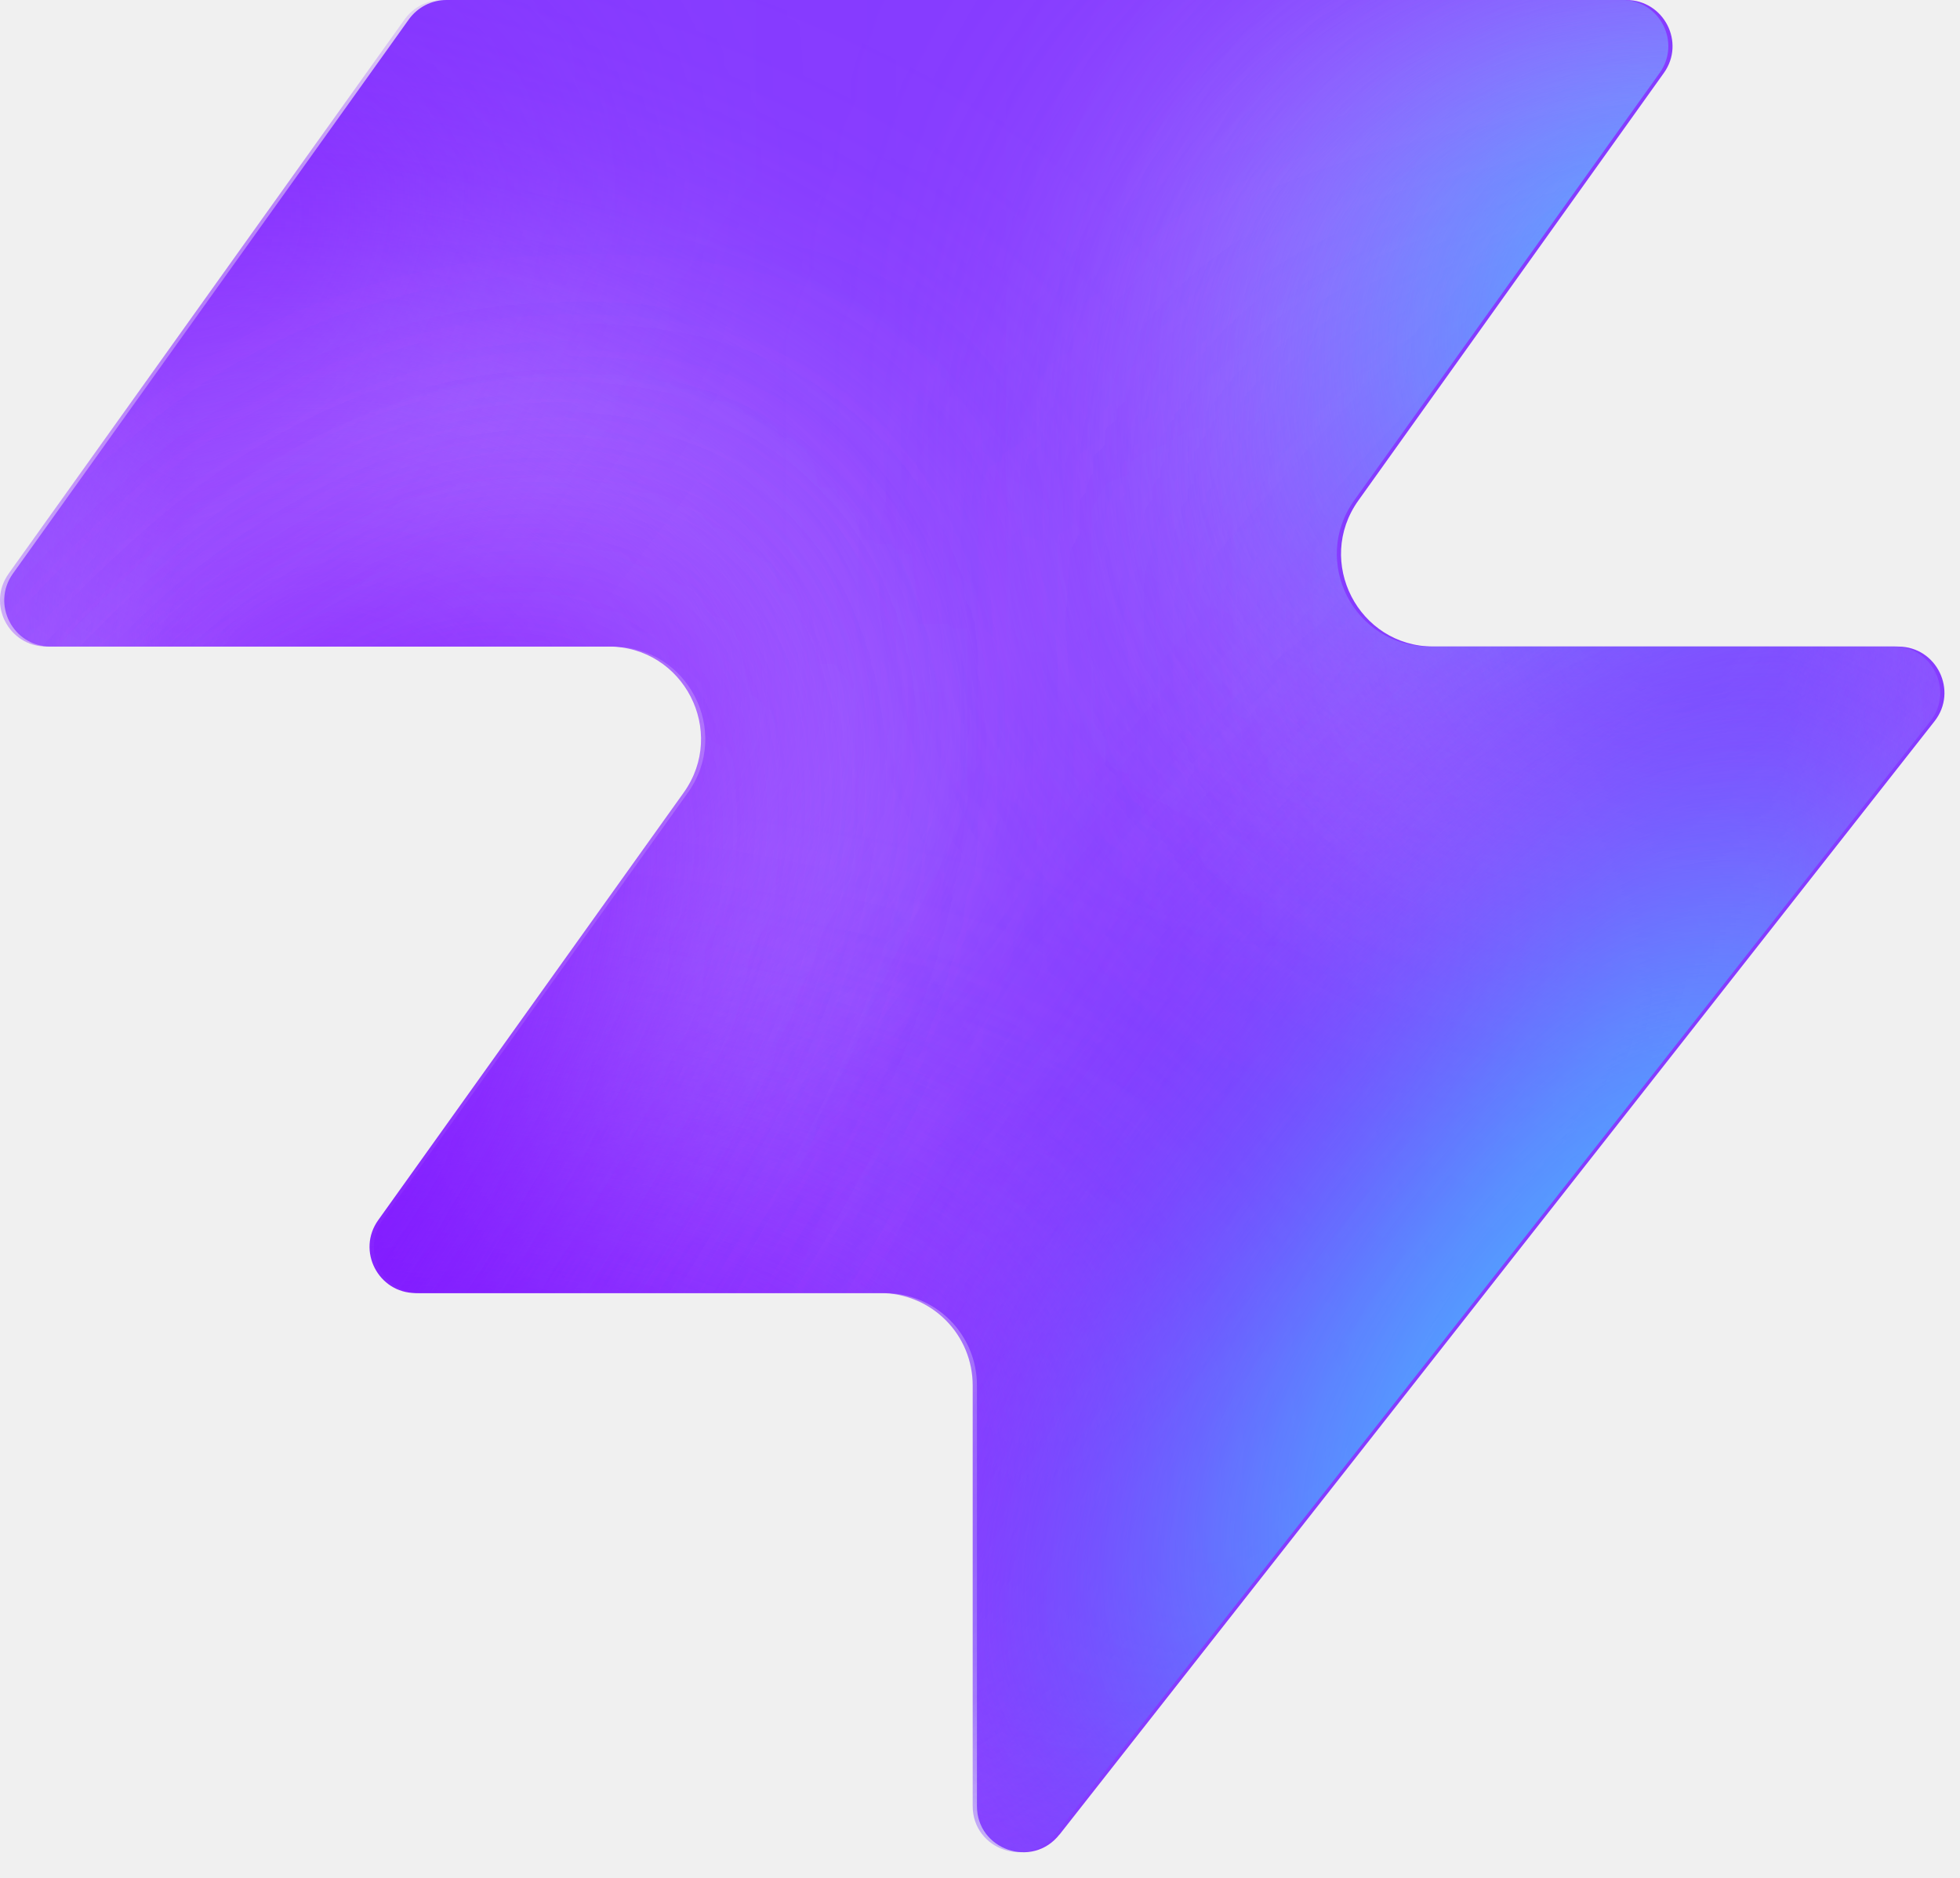
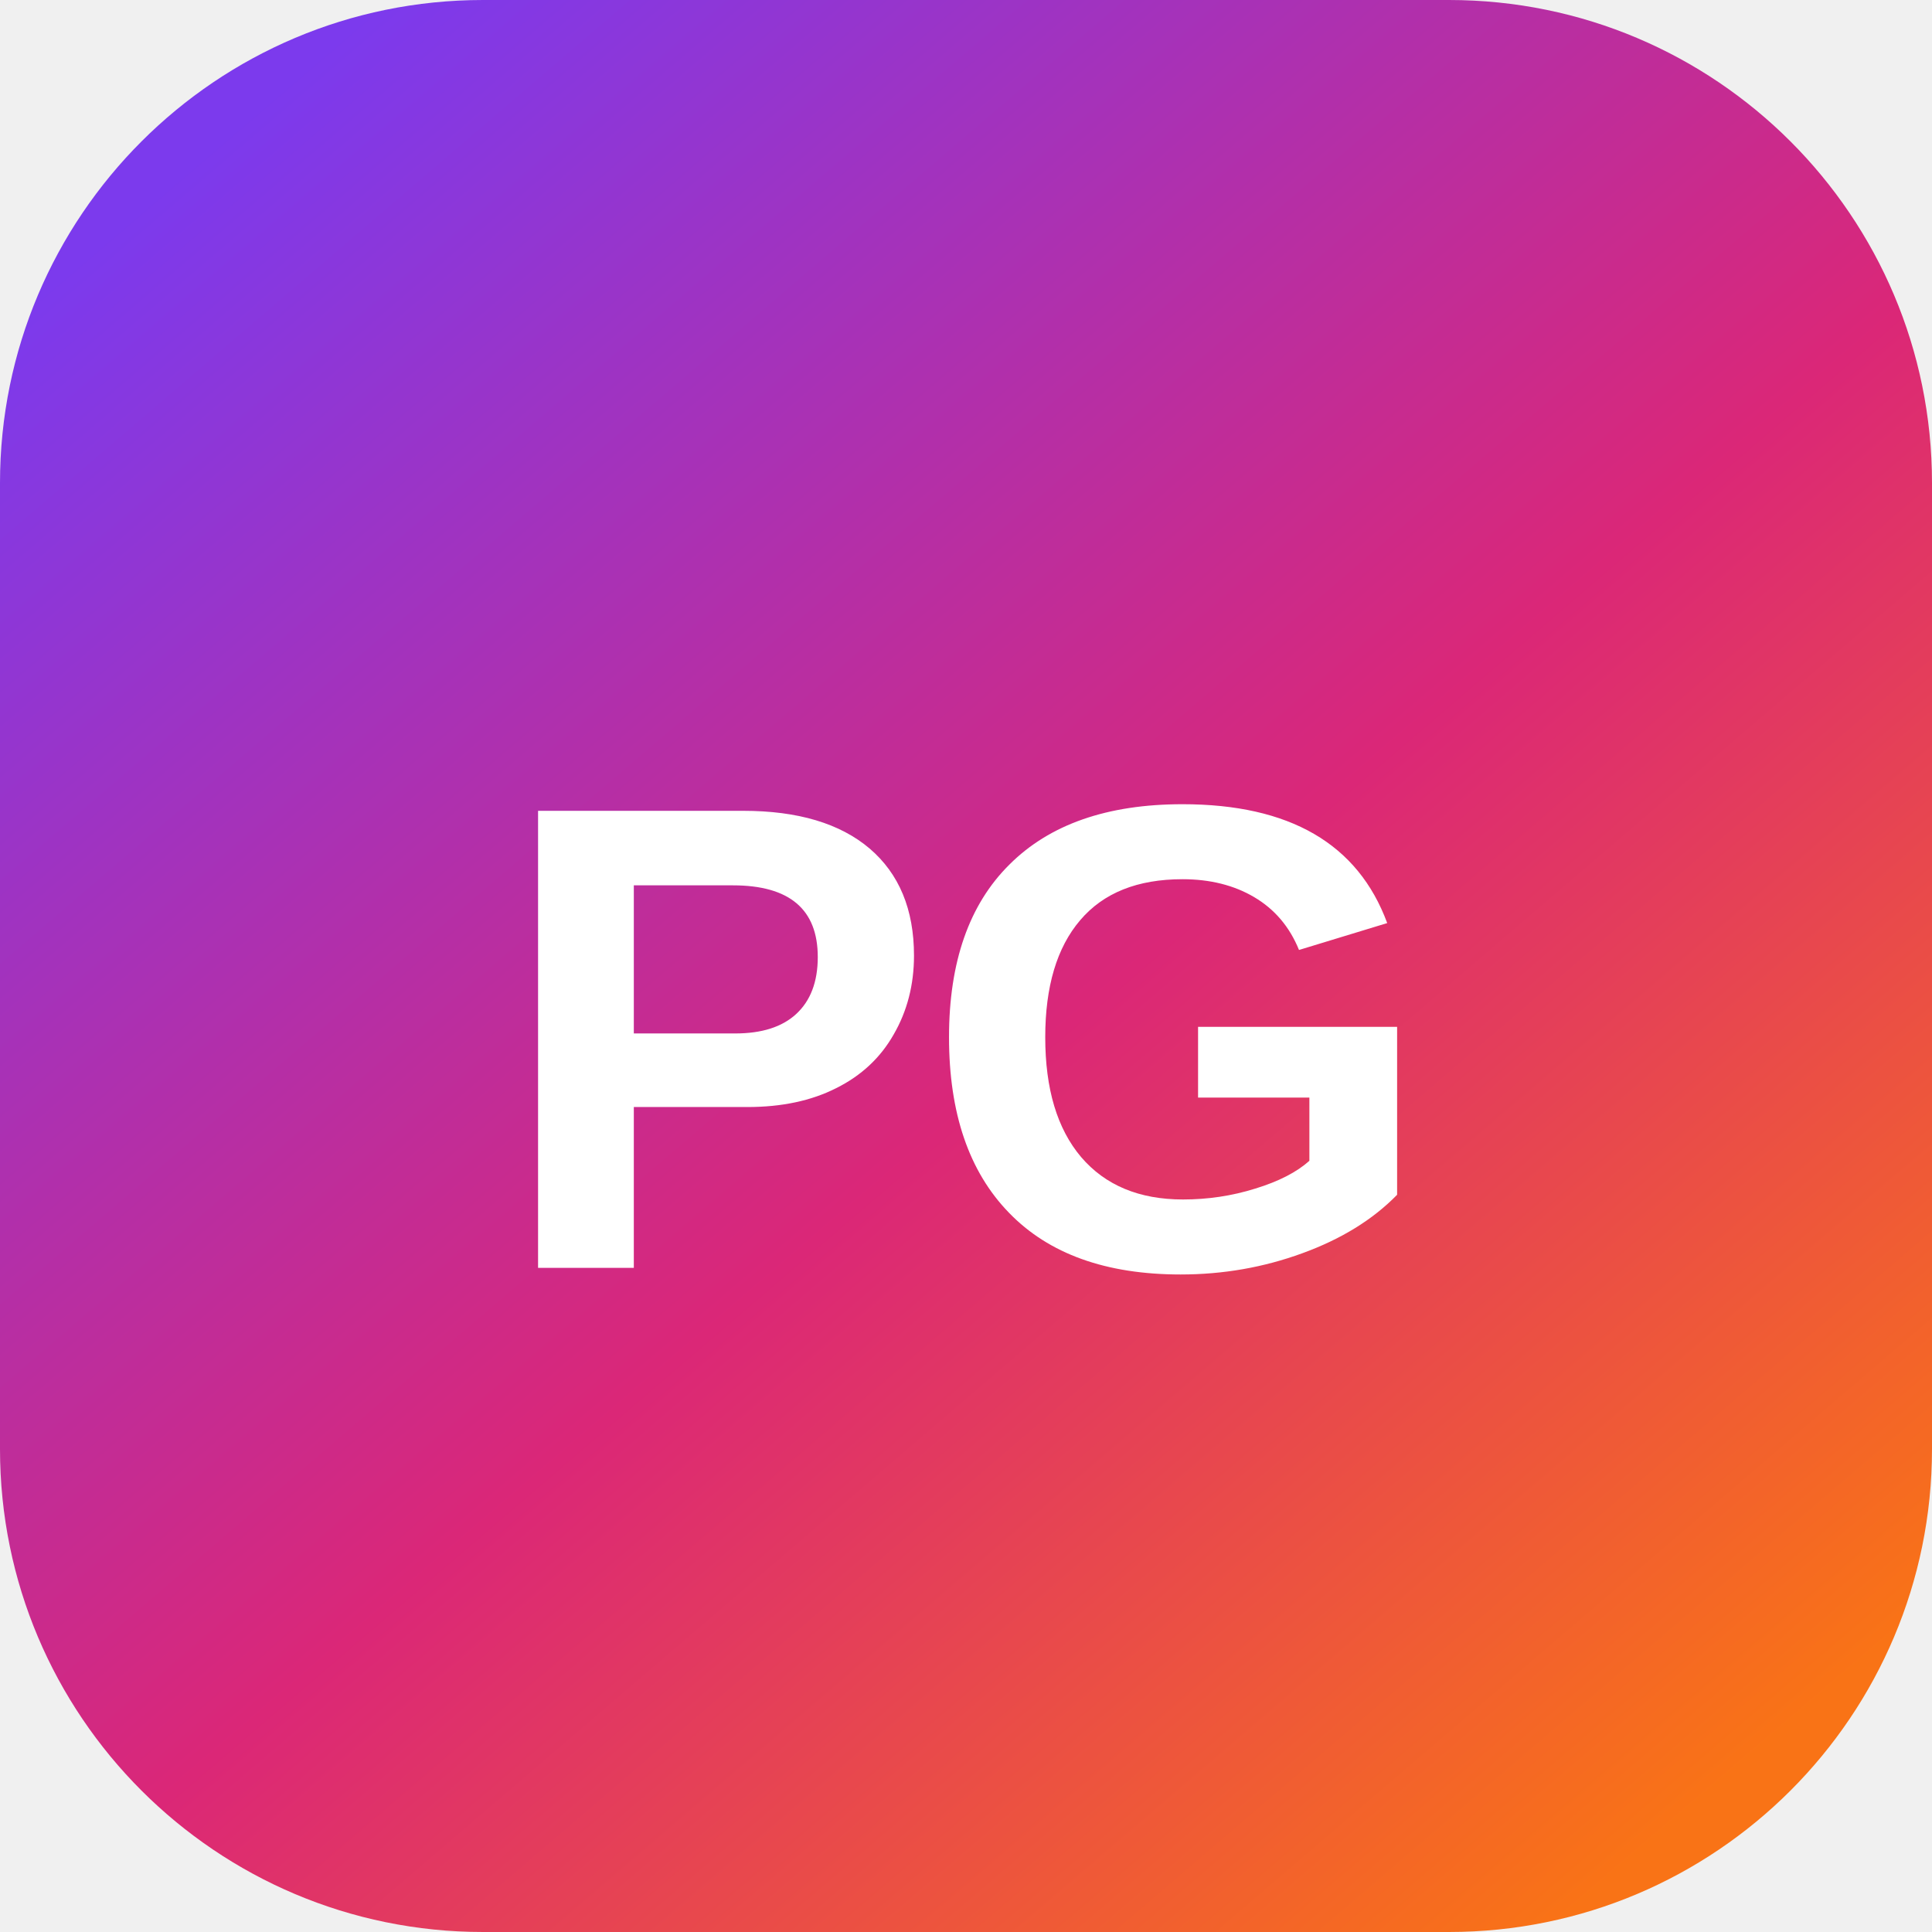
- <svg xmlns="http://www.w3.org/2000/svg" width="48" height="46" fill="none" viewBox="0 0 48 46">
-   <path fill="#863bff" d="M25.946 44.938c-.664.845-2.021.375-2.021-.698V33.937a2.26 2.26 0 0 0-2.262-2.262H10.287c-.92 0-1.456-1.04-.92-1.788l7.48-10.471c1.07-1.497 0-3.578-1.842-3.578H1.237c-.92 0-1.456-1.04-.92-1.788L10.013.474c.214-.297.556-.474.92-.474h28.894c.92 0 1.456 1.04.92 1.788l-7.48 10.471c-1.07 1.498 0 3.579 1.842 3.579h11.377c.943 0 1.473 1.088.89 1.83L25.947 44.94z" style="fill:#863bff;fill:color(display-p3 .525 .23 1);fill-opacity:1" />
-   <mask id="a" width="48" height="46" x="0" y="0" maskUnits="userSpaceOnUse" style="mask-type:alpha">
-     <path fill="#000" d="M25.842 44.938c-.664.844-2.021.375-2.021-.698V33.937a2.26 2.26 0 0 0-2.262-2.262H10.183c-.92 0-1.456-1.04-.92-1.788l7.48-10.471c1.07-1.498 0-3.579-1.842-3.579H1.133c-.92 0-1.456-1.04-.92-1.787L9.91.473c.214-.297.556-.474.92-.474h28.894c.92 0 1.456 1.04.92 1.788l-7.48 10.471c-1.07 1.498 0 3.578 1.842 3.578h11.377c.943 0 1.473 1.088.89 1.832L25.843 44.94z" style="fill:#000;fill-opacity:1" />
-   </mask>
-   <g mask="url(#a)">
-     <g filter="url(#b)">
-       <ellipse cx="5.508" cy="14.704" fill="#ede6ff" rx="5.508" ry="14.704" style="fill:#ede6ff;fill:color(display-p3 .927 .903 1);fill-opacity:1" transform="matrix(.00324 1 1 -.00324 -4.47 31.516)" />
-     </g>
-     <g filter="url(#c)">
-       <ellipse cx="10.399" cy="29.851" fill="#ede6ff" rx="10.399" ry="29.851" style="fill:#ede6ff;fill:color(display-p3 .927 .903 1);fill-opacity:1" transform="matrix(.00324 1 1 -.00324 -39.328 7.883)" />
-     </g>
-     <g filter="url(#d)">
-       <ellipse cx="5.508" cy="30.487" fill="#7e14ff" rx="5.508" ry="30.487" style="fill:#7e14ff;fill:color(display-p3 .492 .077 1);fill-opacity:1" transform="rotate(89.814 -25.913 -14.639)scale(1 -1)" />
-     </g>
-     <g filter="url(#e)">
-       <ellipse cx="5.508" cy="30.599" fill="#7e14ff" rx="5.508" ry="30.599" style="fill:#7e14ff;fill:color(display-p3 .492 .077 1);fill-opacity:1" transform="rotate(89.814 -32.644 -3.334)scale(1 -1)" />
-     </g>
-     <g filter="url(#f)">
-       <ellipse cx="5.508" cy="30.599" fill="#7e14ff" rx="5.508" ry="30.599" style="fill:#7e14ff;fill:color(display-p3 .492 .077 1);fill-opacity:1" transform="matrix(.00324 1 1 -.00324 -34.34 30.47)" />
-     </g>
-     <g filter="url(#g)">
-       <ellipse cx="14.072" cy="22.078" fill="#ede6ff" rx="14.072" ry="22.078" style="fill:#ede6ff;fill:color(display-p3 .927 .903 1);fill-opacity:1" transform="rotate(93.35 24.506 48.493)scale(-1 1)" />
-     </g>
-     <g filter="url(#h)">
-       <ellipse cx="3.47" cy="21.501" fill="#7e14ff" rx="3.47" ry="21.501" style="fill:#7e14ff;fill:color(display-p3 .492 .077 1);fill-opacity:1" transform="rotate(89.009 28.708 47.59)scale(-1 1)" />
-     </g>
-     <g filter="url(#i)">
-       <ellipse cx="3.47" cy="21.501" fill="#7e14ff" rx="3.47" ry="21.501" style="fill:#7e14ff;fill:color(display-p3 .492 .077 1);fill-opacity:1" transform="rotate(89.009 28.708 47.59)scale(-1 1)" />
-     </g>
-     <g filter="url(#j)">
-       <ellipse cx=".387" cy="8.972" fill="#7e14ff" rx="4.407" ry="29.108" style="fill:#7e14ff;fill:color(display-p3 .492 .077 1);fill-opacity:1" transform="rotate(39.51 .387 8.972)" />
-     </g>
-     <g filter="url(#k)">
-       <ellipse cx="47.523" cy="-6.092" fill="#7e14ff" rx="4.407" ry="29.108" style="fill:#7e14ff;fill:color(display-p3 .492 .077 1);fill-opacity:1" transform="rotate(37.892 47.523 -6.092)" />
-     </g>
-     <g filter="url(#l)">
-       <ellipse cx="41.412" cy="6.333" fill="#47bfff" rx="5.971" ry="9.665" style="fill:#47bfff;fill:color(display-p3 .28 .748 1);fill-opacity:1" transform="rotate(37.892 41.412 6.333)" />
-     </g>
-     <g filter="url(#m)">
-       <ellipse cx="-1.879" cy="38.332" fill="#7e14ff" rx="4.407" ry="29.108" style="fill:#7e14ff;fill:color(display-p3 .492 .077 1);fill-opacity:1" transform="rotate(37.892 -1.88 38.332)" />
-     </g>
-     <g filter="url(#n)">
-       <ellipse cx="-1.879" cy="38.332" fill="#7e14ff" rx="4.407" ry="29.108" style="fill:#7e14ff;fill:color(display-p3 .492 .077 1);fill-opacity:1" transform="rotate(37.892 -1.88 38.332)" />
-     </g>
-     <g filter="url(#o)">
-       <ellipse cx="35.651" cy="29.907" fill="#7e14ff" rx="4.407" ry="29.108" style="fill:#7e14ff;fill:color(display-p3 .492 .077 1);fill-opacity:1" transform="rotate(37.892 35.651 29.907)" />
-     </g>
-     <g filter="url(#p)">
-       <ellipse cx="38.418" cy="32.4" fill="#47bfff" rx="5.971" ry="15.297" style="fill:#47bfff;fill:color(display-p3 .28 .748 1);fill-opacity:1" transform="rotate(37.892 38.418 32.4)" />
-     </g>
-   </g>
+ <svg xmlns="http://www.w3.org/2000/svg" viewBox="0 0 64 64" fill="none">
  <defs>
-     <filter id="b" width="60.045" height="41.654" x="-19.77" y="16.149" color-interpolation-filters="sRGB" filterUnits="userSpaceOnUse">
-       <feFlood flood-opacity="0" result="BackgroundImageFix" />
-       <feBlend in="SourceGraphic" in2="BackgroundImageFix" result="shape" />
-       <feGaussianBlur result="effect1_foregroundBlur_2002_17158" stdDeviation="7.659" />
-     </filter>
-     <filter id="c" width="90.34" height="51.437" x="-54.613" y="-7.533" color-interpolation-filters="sRGB" filterUnits="userSpaceOnUse">
-       <feFlood flood-opacity="0" result="BackgroundImageFix" />
-       <feBlend in="SourceGraphic" in2="BackgroundImageFix" result="shape" />
-       <feGaussianBlur result="effect1_foregroundBlur_2002_17158" stdDeviation="7.659" />
-     </filter>
-     <filter id="d" width="79.355" height="29.4" x="-49.64" y="2.03" color-interpolation-filters="sRGB" filterUnits="userSpaceOnUse">
-       <feFlood flood-opacity="0" result="BackgroundImageFix" />
-       <feBlend in="SourceGraphic" in2="BackgroundImageFix" result="shape" />
-       <feGaussianBlur result="effect1_foregroundBlur_2002_17158" stdDeviation="4.596" />
-     </filter>
-     <filter id="e" width="79.579" height="29.4" x="-45.045" y="20.029" color-interpolation-filters="sRGB" filterUnits="userSpaceOnUse">
-       <feFlood flood-opacity="0" result="BackgroundImageFix" />
-       <feBlend in="SourceGraphic" in2="BackgroundImageFix" result="shape" />
-       <feGaussianBlur result="effect1_foregroundBlur_2002_17158" stdDeviation="4.596" />
-     </filter>
-     <filter id="f" width="79.579" height="29.4" x="-43.513" y="21.178" color-interpolation-filters="sRGB" filterUnits="userSpaceOnUse">
-       <feFlood flood-opacity="0" result="BackgroundImageFix" />
-       <feBlend in="SourceGraphic" in2="BackgroundImageFix" result="shape" />
-       <feGaussianBlur result="effect1_foregroundBlur_2002_17158" stdDeviation="4.596" />
-     </filter>
-     <filter id="g" width="74.749" height="58.852" x="15.756" y="-17.901" color-interpolation-filters="sRGB" filterUnits="userSpaceOnUse">
-       <feFlood flood-opacity="0" result="BackgroundImageFix" />
-       <feBlend in="SourceGraphic" in2="BackgroundImageFix" result="shape" />
-       <feGaussianBlur result="effect1_foregroundBlur_2002_17158" stdDeviation="7.659" />
-     </filter>
-     <filter id="h" width="61.377" height="25.362" x="23.548" y="2.284" color-interpolation-filters="sRGB" filterUnits="userSpaceOnUse">
-       <feFlood flood-opacity="0" result="BackgroundImageFix" />
-       <feBlend in="SourceGraphic" in2="BackgroundImageFix" result="shape" />
-       <feGaussianBlur result="effect1_foregroundBlur_2002_17158" stdDeviation="4.596" />
-     </filter>
-     <filter id="i" width="61.377" height="25.362" x="23.548" y="2.284" color-interpolation-filters="sRGB" filterUnits="userSpaceOnUse">
-       <feFlood flood-opacity="0" result="BackgroundImageFix" />
-       <feBlend in="SourceGraphic" in2="BackgroundImageFix" result="shape" />
-       <feGaussianBlur result="effect1_foregroundBlur_2002_17158" stdDeviation="4.596" />
-     </filter>
-     <filter id="j" width="56.045" height="63.649" x="-27.636" y="-22.853" color-interpolation-filters="sRGB" filterUnits="userSpaceOnUse">
-       <feFlood flood-opacity="0" result="BackgroundImageFix" />
-       <feBlend in="SourceGraphic" in2="BackgroundImageFix" result="shape" />
-       <feGaussianBlur result="effect1_foregroundBlur_2002_17158" stdDeviation="4.596" />
-     </filter>
-     <filter id="k" width="54.814" height="64.646" x="20.116" y="-38.415" color-interpolation-filters="sRGB" filterUnits="userSpaceOnUse">
-       <feFlood flood-opacity="0" result="BackgroundImageFix" />
-       <feBlend in="SourceGraphic" in2="BackgroundImageFix" result="shape" />
-       <feGaussianBlur result="effect1_foregroundBlur_2002_17158" stdDeviation="4.596" />
-     </filter>
-     <filter id="l" width="33.541" height="35.313" x="24.641" y="-11.323" color-interpolation-filters="sRGB" filterUnits="userSpaceOnUse">
-       <feFlood flood-opacity="0" result="BackgroundImageFix" />
-       <feBlend in="SourceGraphic" in2="BackgroundImageFix" result="shape" />
-       <feGaussianBlur result="effect1_foregroundBlur_2002_17158" stdDeviation="4.596" />
-     </filter>
-     <filter id="m" width="54.814" height="64.646" x="-29.286" y="6.009" color-interpolation-filters="sRGB" filterUnits="userSpaceOnUse">
-       <feFlood flood-opacity="0" result="BackgroundImageFix" />
-       <feBlend in="SourceGraphic" in2="BackgroundImageFix" result="shape" />
-       <feGaussianBlur result="effect1_foregroundBlur_2002_17158" stdDeviation="4.596" />
-     </filter>
-     <filter id="n" width="54.814" height="64.646" x="-29.286" y="6.009" color-interpolation-filters="sRGB" filterUnits="userSpaceOnUse">
-       <feFlood flood-opacity="0" result="BackgroundImageFix" />
-       <feBlend in="SourceGraphic" in2="BackgroundImageFix" result="shape" />
-       <feGaussianBlur result="effect1_foregroundBlur_2002_17158" stdDeviation="4.596" />
-     </filter>
-     <filter id="o" width="54.814" height="64.646" x="8.244" y="-2.416" color-interpolation-filters="sRGB" filterUnits="userSpaceOnUse">
-       <feFlood flood-opacity="0" result="BackgroundImageFix" />
-       <feBlend in="SourceGraphic" in2="BackgroundImageFix" result="shape" />
-       <feGaussianBlur result="effect1_foregroundBlur_2002_17158" stdDeviation="4.596" />
-     </filter>
-     <filter id="p" width="39.409" height="43.623" x="18.713" y="10.588" color-interpolation-filters="sRGB" filterUnits="userSpaceOnUse">
-       <feFlood flood-opacity="0" result="BackgroundImageFix" />
-       <feBlend in="SourceGraphic" in2="BackgroundImageFix" result="shape" />
-       <feGaussianBlur result="effect1_foregroundBlur_2002_17158" stdDeviation="4.596" />
-     </filter>
+     <linearGradient id="pg" x1="8" y1="4" x2="56" y2="60" gradientUnits="userSpaceOnUse">
+       <stop stop-color="#7C3AED" />
+       <stop offset="0.55" stop-color="#DB2777" />
+       <stop offset="1" stop-color="#F97316" />
+     </linearGradient>
  </defs>
+   <rect width="64" height="64" rx="16" fill="url(#pg)" />
+   <text x="32" y="42" text-anchor="middle" font-family="Sora, Arial, sans-serif" font-size="22" font-weight="800" fill="#fff" letter-spacing="-0.5">PG</text>
</svg>
